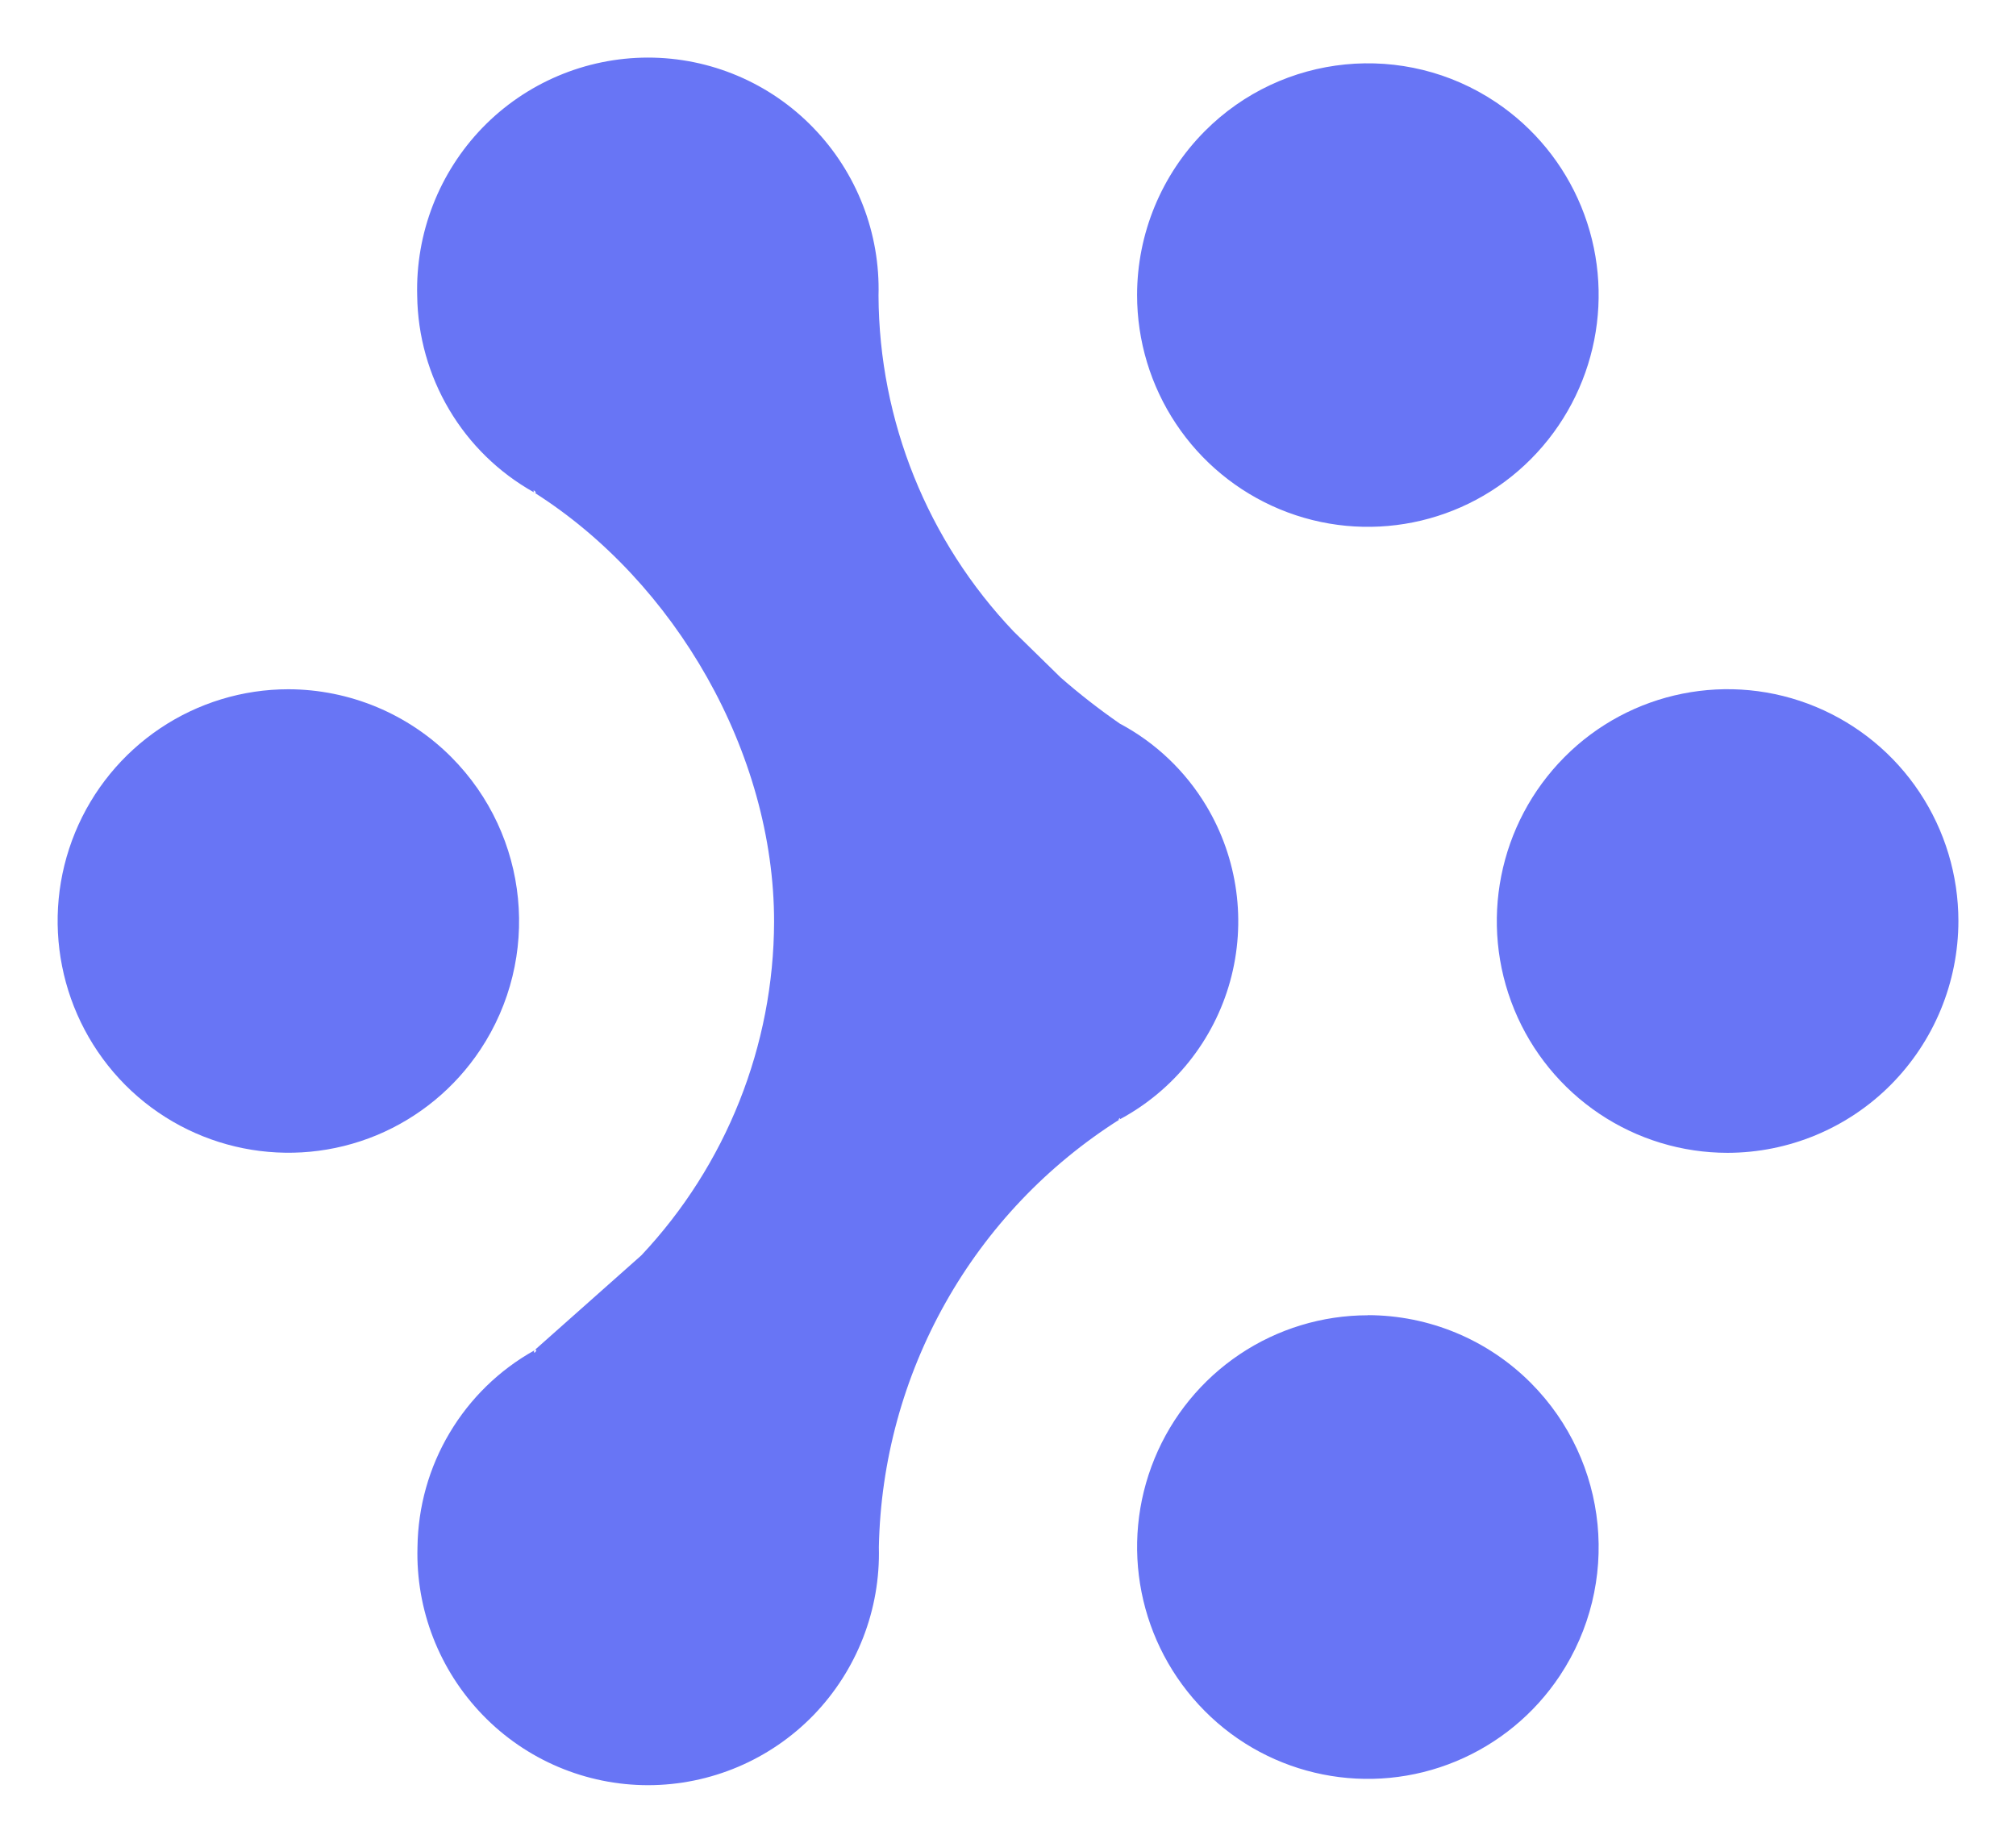
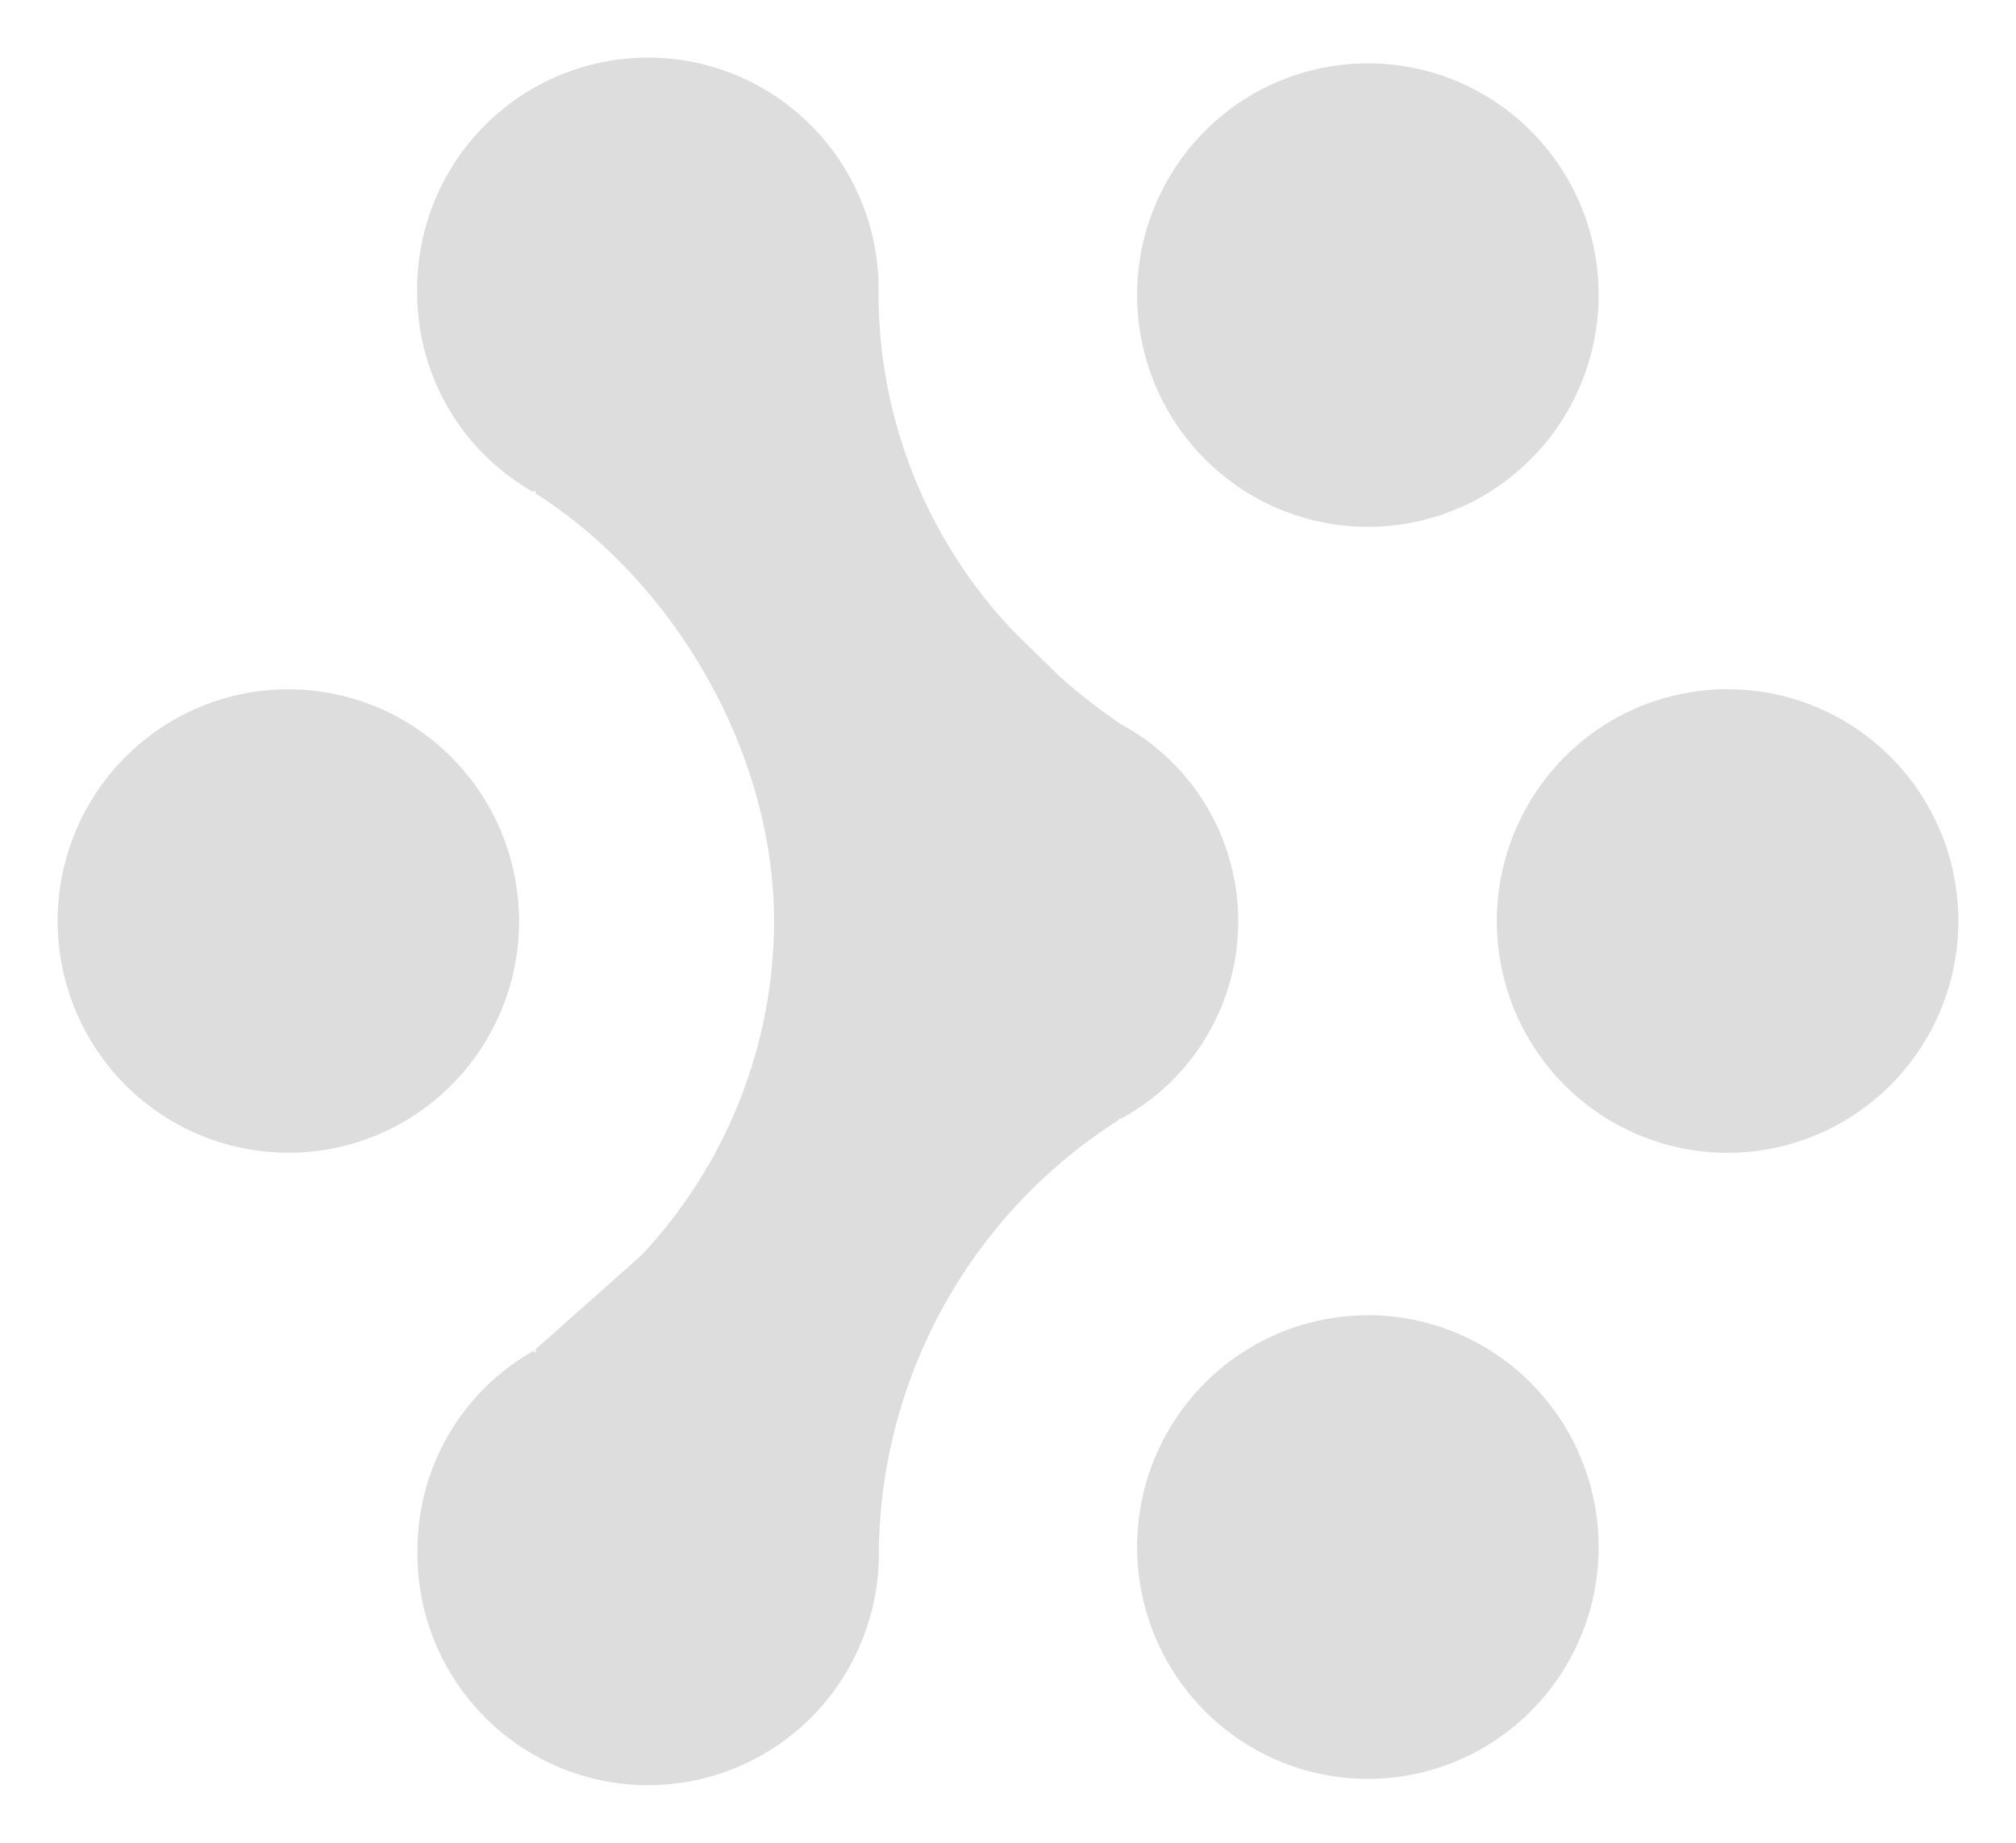
<svg xmlns="http://www.w3.org/2000/svg" fill="none" viewBox="0 0 35 32">
-   <path fill="#6875F5" d="M15.258 26.865a4.043 4.043 0 01-1.133 2.917A4.006 4.006 0 0111.253 31a3.992 3.992 0 01-2.872-1.218 4.028 4.028 0 01-1.133-2.917c.009-.698.2-1.382.557-1.981.356-.6.863-1.094 1.47-1.433-.024.109.09-.055 0 0l1.86-1.652a8.495 8.495 0 002.304-5.793c0-2.926-1.711-5.901-4.17-7.457.094.055-.036-.094 0 0A3.952 3.952 0 017.8 7.116a3.975 3.975 0 01-.557-1.98 4.042 4.042 0 011.133-2.918A4.006 4.006 0 0111.247 1a3.99 3.99 0 012.872 1.218 4.025 4.025 0 011.133 2.917 8.521 8.521 0 002.347 5.832l.817.8c.326.285.668.551 1.024.798.621.33 1.142.826 1.504 1.431a3.902 3.902 0 01-1.504 5.442c.033-.067-.063.036 0 0a8.968 8.968 0 00-3.024 3.183 9.016 9.016 0 00-1.158 4.244zM19.741 5.123c0 .796.235 1.575.676 2.237a4.01 4.01 0 001.798 1.482 3.99 3.99 0 004.366-.873 4.042 4.042 0 00.869-4.386 4.02 4.02 0 00-1.476-1.806 3.994 3.994 0 00-5.058.501 4.038 4.038 0 00-1.175 2.845zM23.748 22.84c-.792 0-1.567.236-2.226.678a4.021 4.021 0 00-1.476 1.806 4.042 4.042 0 00.869 4.387 3.99 3.99 0 004.366.873A4.01 4.01 0 0027.08 29.1a4.039 4.039 0 00-.5-5.082 4 4 0 00-2.832-1.18zM34 15.994c0-.796-.235-1.574-.675-2.236a4.01 4.01 0 00-1.798-1.483 3.99 3.99 0 00-4.367.873 4.042 4.042 0 00-.869 4.387 4.02 4.02 0 001.476 1.806 3.993 3.993 0 002.226.678 4.003 4.003 0 002.832-1.18A4.04 4.04 0 0034 15.993z" />
-   <path fill="#6875F5" d="M5.007 11.969c-.793 0-1.567.236-2.226.678a4.021 4.021 0 00-1.476 1.807 4.042 4.042 0 00.869 4.386 4.001 4.001 0 004.366.873 4.011 4.011 0 001.798-1.483 4.038 4.038 0 00-.5-5.08 4.004 4.004 0 00-2.831-1.181z" />
+   <path fill="#DDD" d="M15.258 26.865a4.043 4.043 0 01-1.133 2.917A4.006 4.006 0 0111.253 31a3.992 3.992 0 01-2.872-1.218 4.028 4.028 0 01-1.133-2.917c.009-.698.2-1.382.557-1.981.356-.6.863-1.094 1.47-1.433-.024.109.09-.055 0 0l1.86-1.652a8.495 8.495 0 002.304-5.793c0-2.926-1.711-5.901-4.17-7.457.094.055-.036-.094 0 0A3.952 3.952 0 017.8 7.116a3.975 3.975 0 01-.557-1.98 4.042 4.042 0 011.133-2.918A4.006 4.006 0 0111.247 1a3.99 3.99 0 012.872 1.218 4.025 4.025 0 011.133 2.917 8.521 8.521 0 002.347 5.832l.817.8c.326.285.668.551 1.024.798.621.33 1.142.826 1.504 1.431a3.902 3.902 0 01-1.504 5.442c.033-.067-.063.036 0 0a8.968 8.968 0 00-3.024 3.183 9.016 9.016 0 00-1.158 4.244zM19.741 5.123c0 .796.235 1.575.676 2.237a4.01 4.01 0 001.798 1.482 3.99 3.99 0 004.366-.873 4.042 4.042 0 00.869-4.386 4.02 4.02 0 00-1.476-1.806 3.994 3.994 0 00-5.058.501 4.038 4.038 0 00-1.175 2.845zM23.748 22.84c-.792 0-1.567.236-2.226.678a4.021 4.021 0 00-1.476 1.806 4.042 4.042 0 00.869 4.387 3.99 3.99 0 004.366.873A4.01 4.01 0 0027.08 29.1a4.039 4.039 0 00-.5-5.082 4 4 0 00-2.832-1.18zM34 15.994c0-.796-.235-1.574-.675-2.236a4.01 4.01 0 00-1.798-1.483 3.99 3.99 0 00-4.367.873 4.042 4.042 0 00-.869 4.387 4.02 4.02 0 001.476 1.806 3.993 3.993 0 002.226.678 4.003 4.003 0 002.832-1.18A4.04 4.04 0 0034 15.993z" />
+   <path fill="#DDD" d="M5.007 11.969c-.793 0-1.567.236-2.226.678a4.021 4.021 0 00-1.476 1.807 4.042 4.042 0 00.869 4.386 4.001 4.001 0 004.366.873 4.011 4.011 0 001.798-1.483 4.038 4.038 0 00-.5-5.08 4.004 4.004 0 00-2.831-1.181z" />
</svg>
